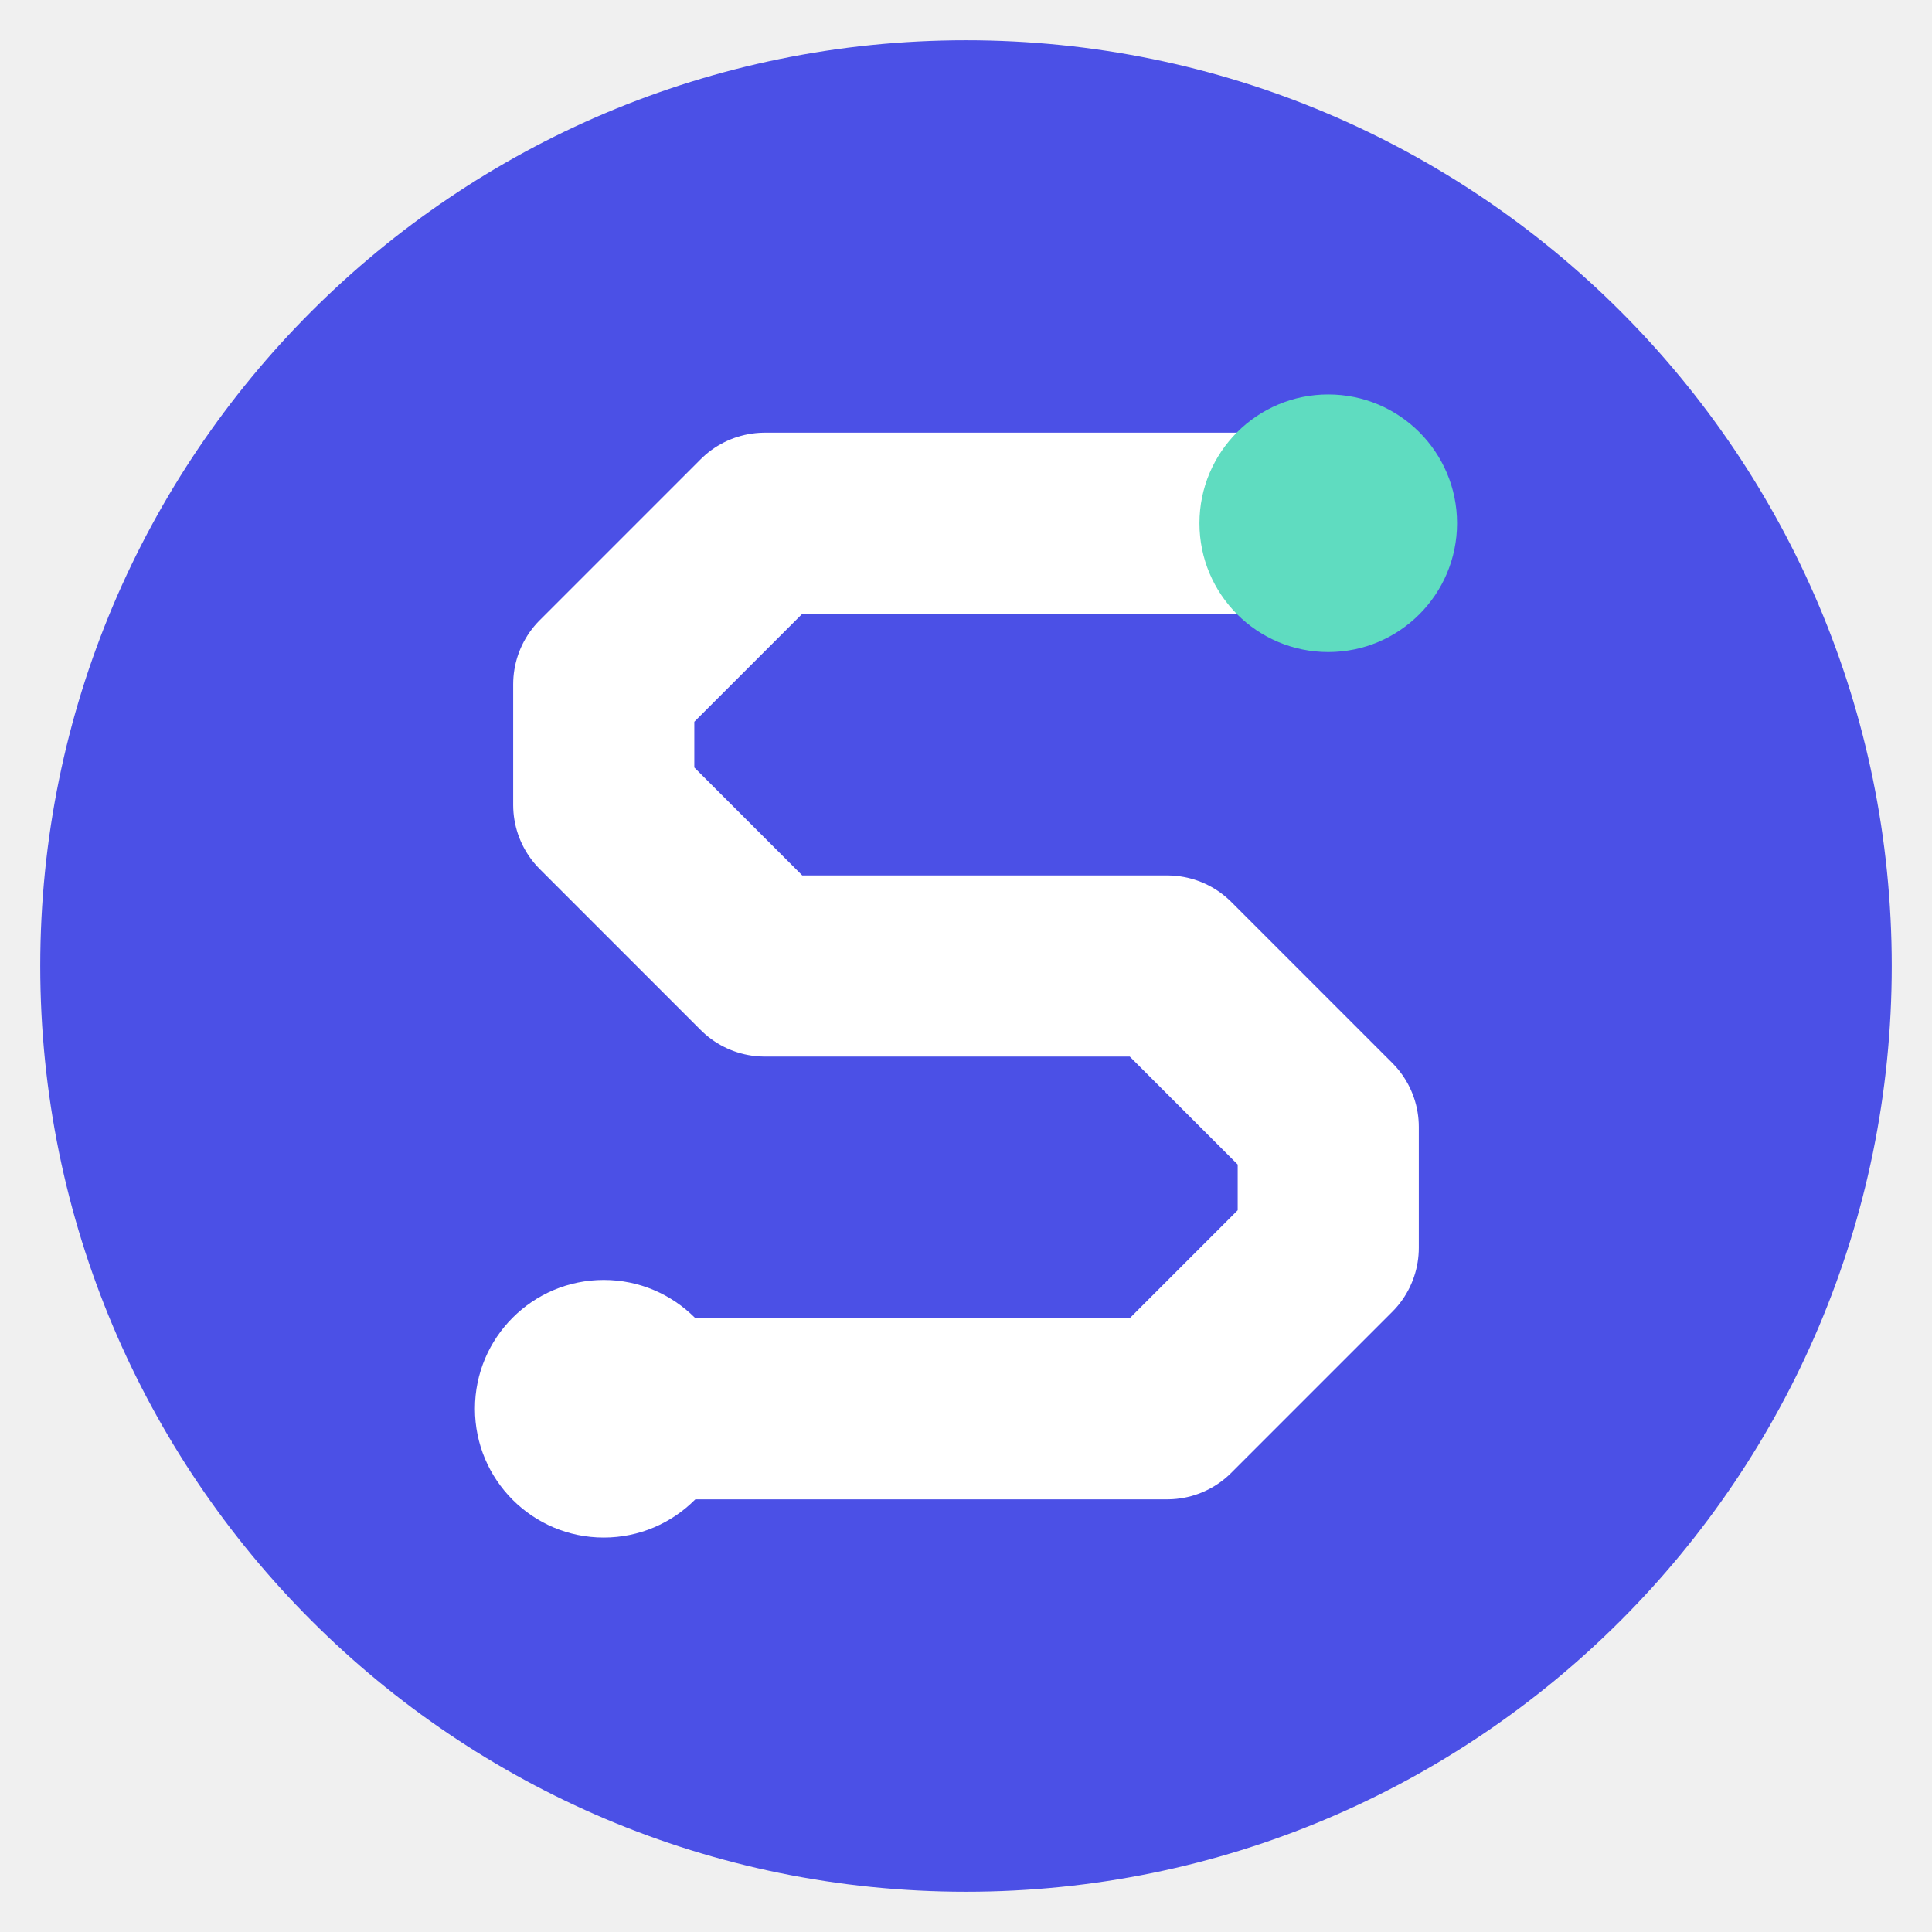
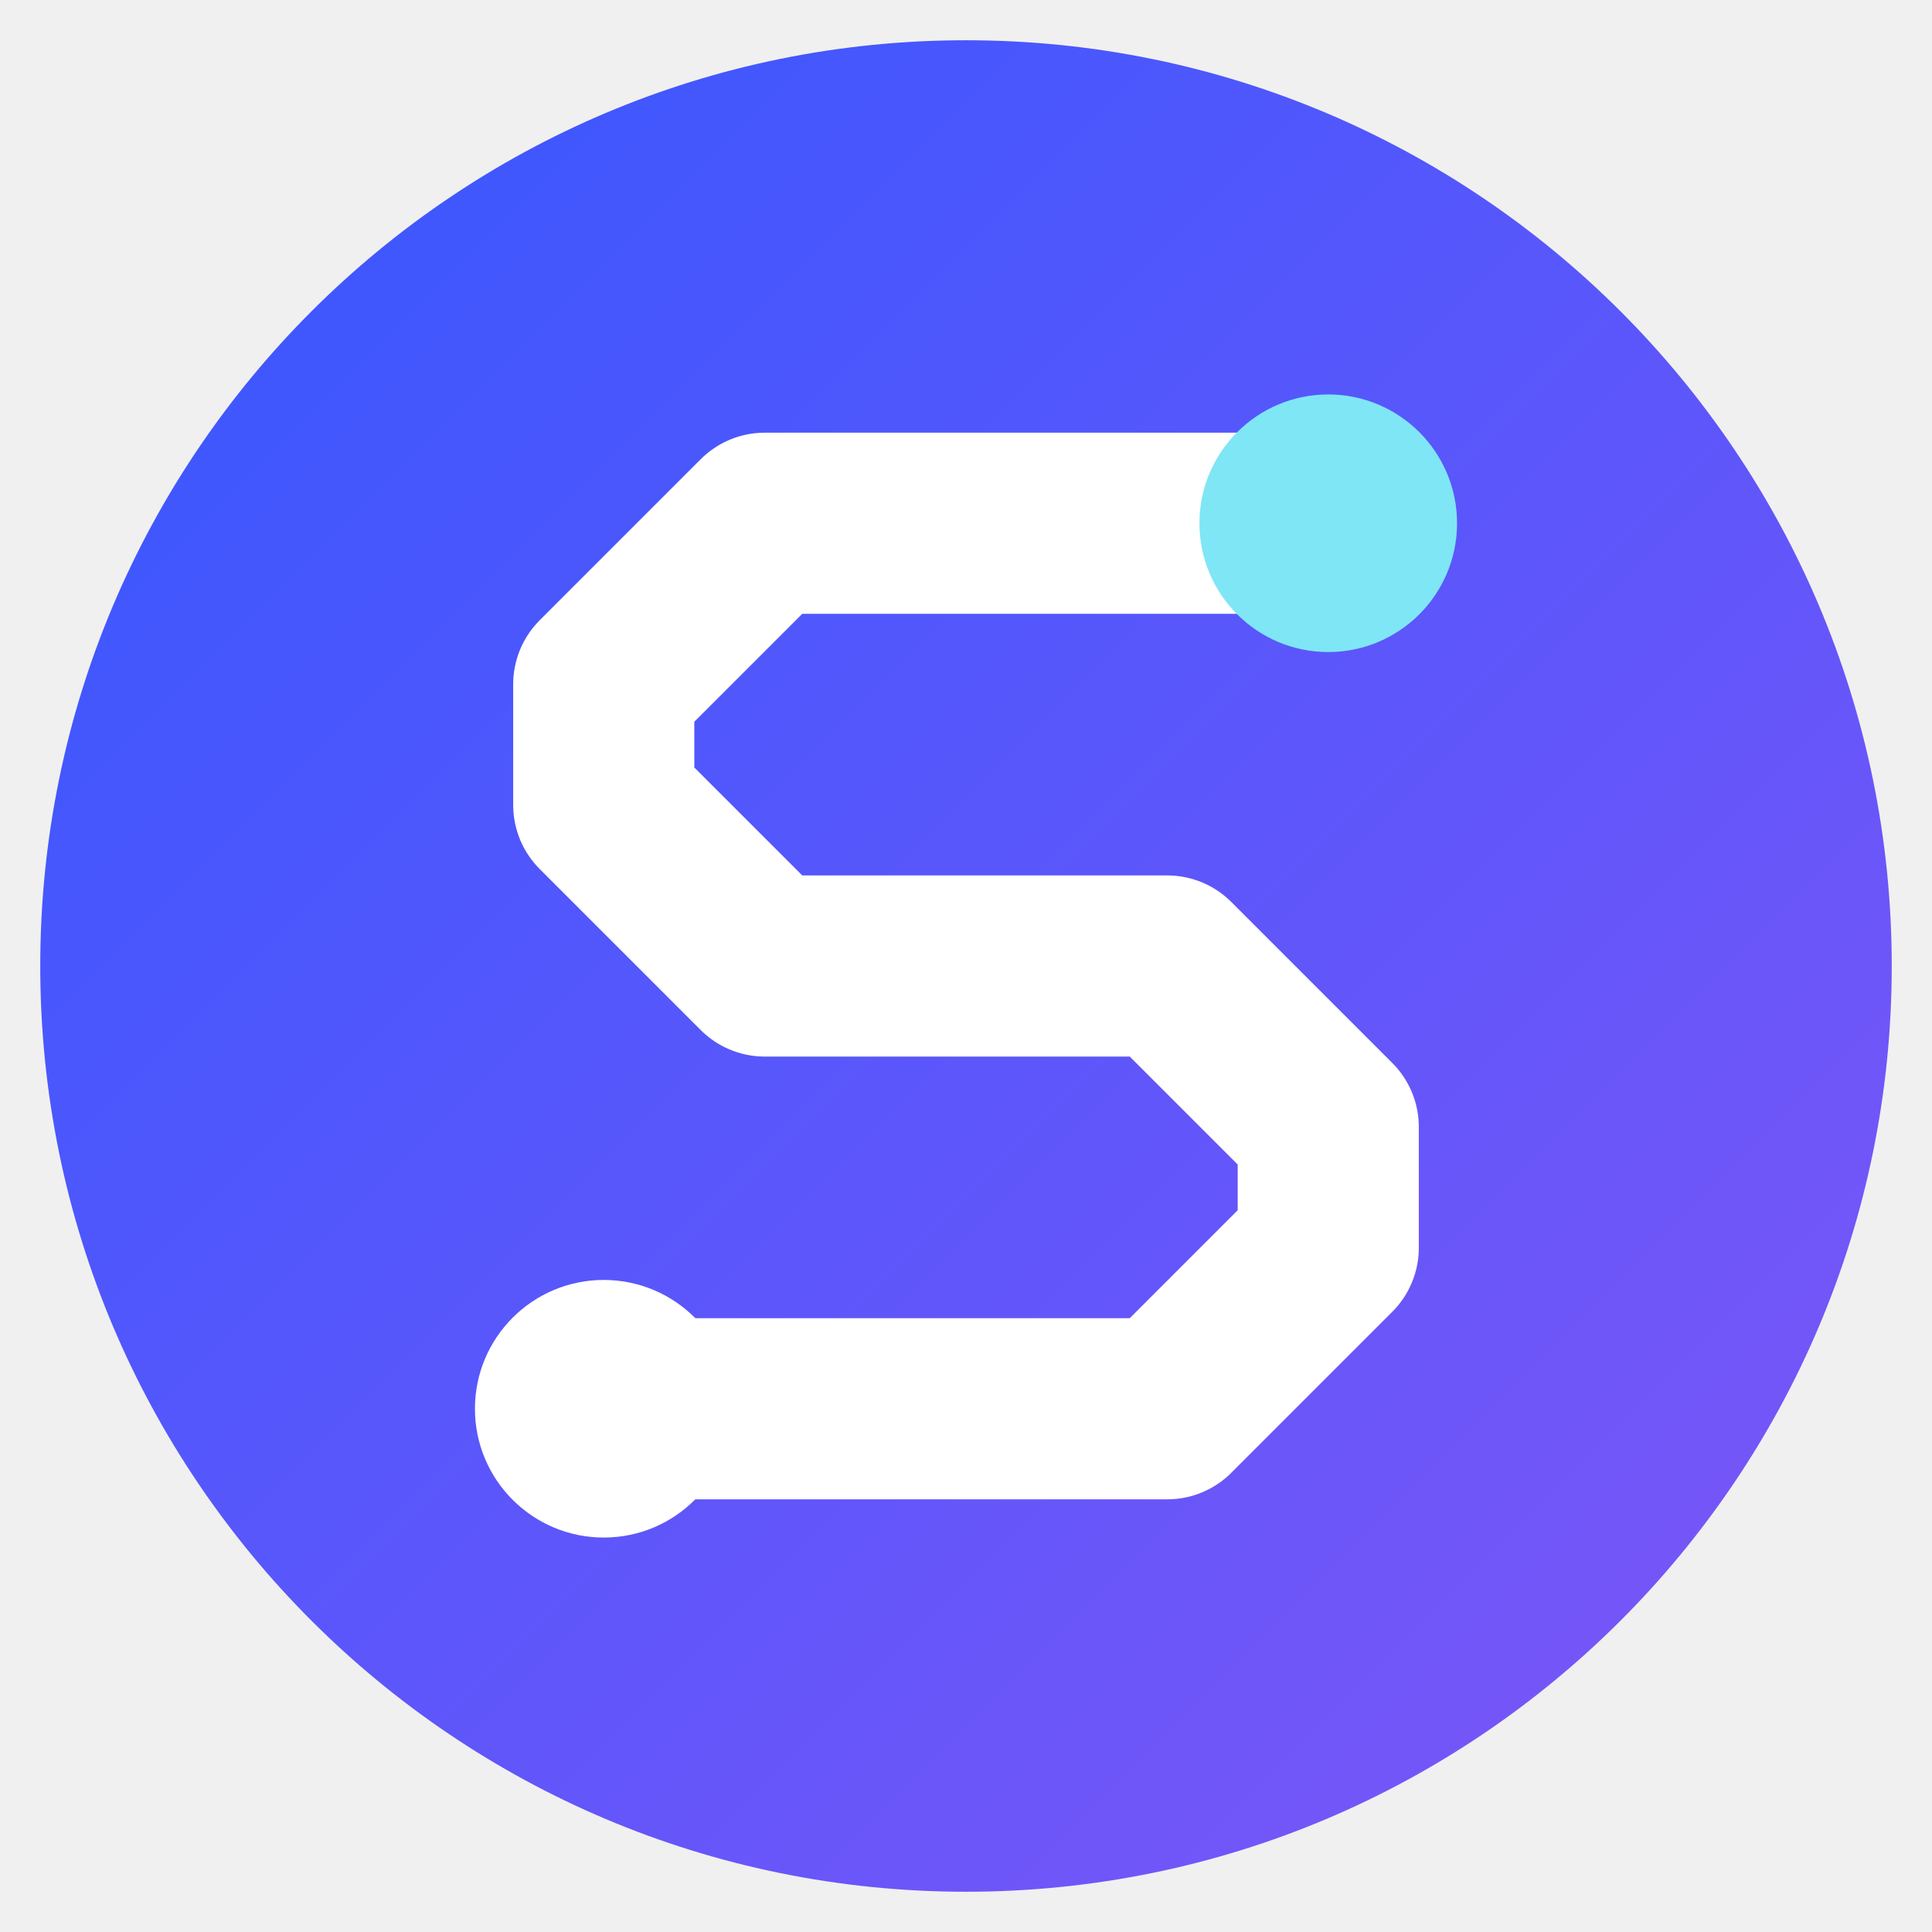
- <svg xmlns="http://www.w3.org/2000/svg" viewBox="0 0 48 48" width="192" height="192" role="img" aria-label="Sharav Infotech, concept B monogram">
-   <circle cx="24" cy="24" r="23" fill="#4b50e6" />
+ <svg xmlns="http://www.w3.org/2000/svg" viewBox="0 0 48 48" width="192" height="192" role="img" aria-label="Sharav Infotech">
+   <defs>
+     <linearGradient id="b" x1="0" y1="0" x2="1" y2="1">
+       <stop offset="0" stop-color="#3457ff" />
+       <stop offset="1" stop-color="#8056f7" />
+     </linearGradient>
+   </defs>
+   <circle cx="24" cy="24" r="23" fill="url(#b)" />
  <path d="M33 13H19L15 17V20L19 24H29L33 28V31L29 35H15" fill="none" stroke="#fff" stroke-width="4.5" stroke-linejoin="round" />
-   <circle cx="33" cy="13" r="3.2" fill="#5fdcc0" />
+   <circle cx="33" cy="13" r="3.2" fill="#7fe6f5" />
  <circle cx="15" cy="35" r="3.2" fill="#fff" />
</svg>
